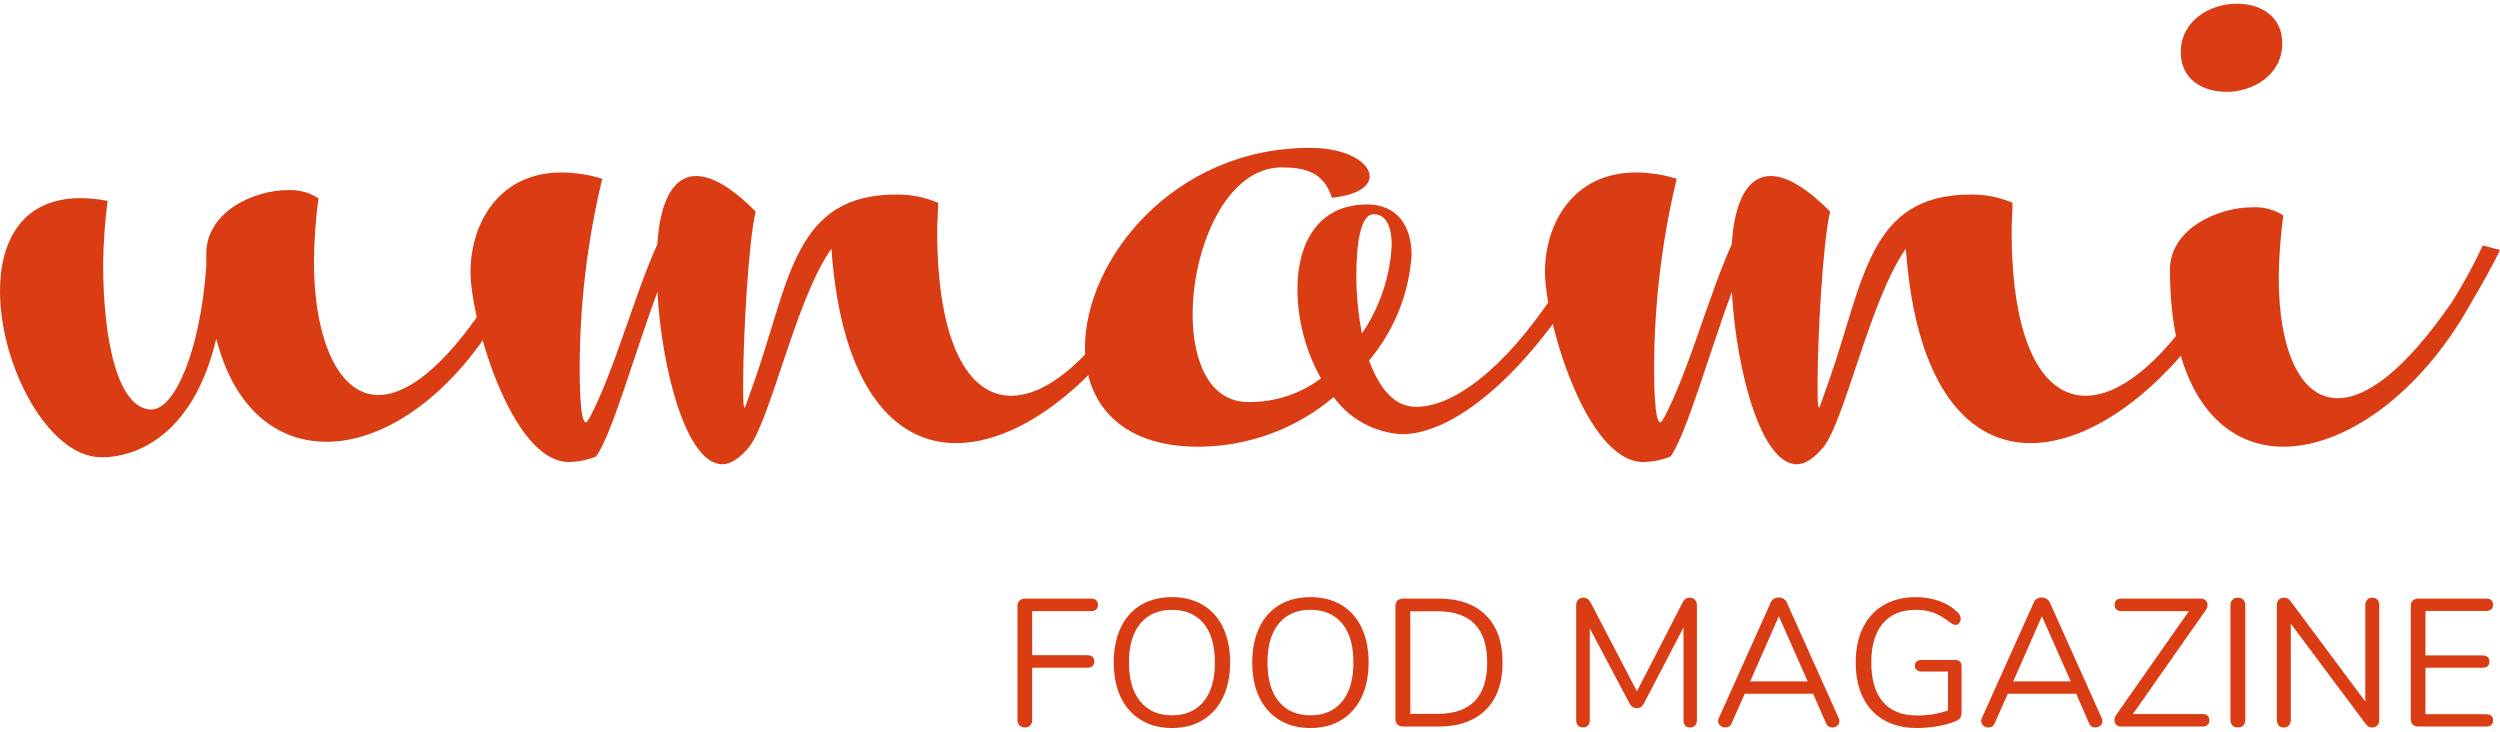
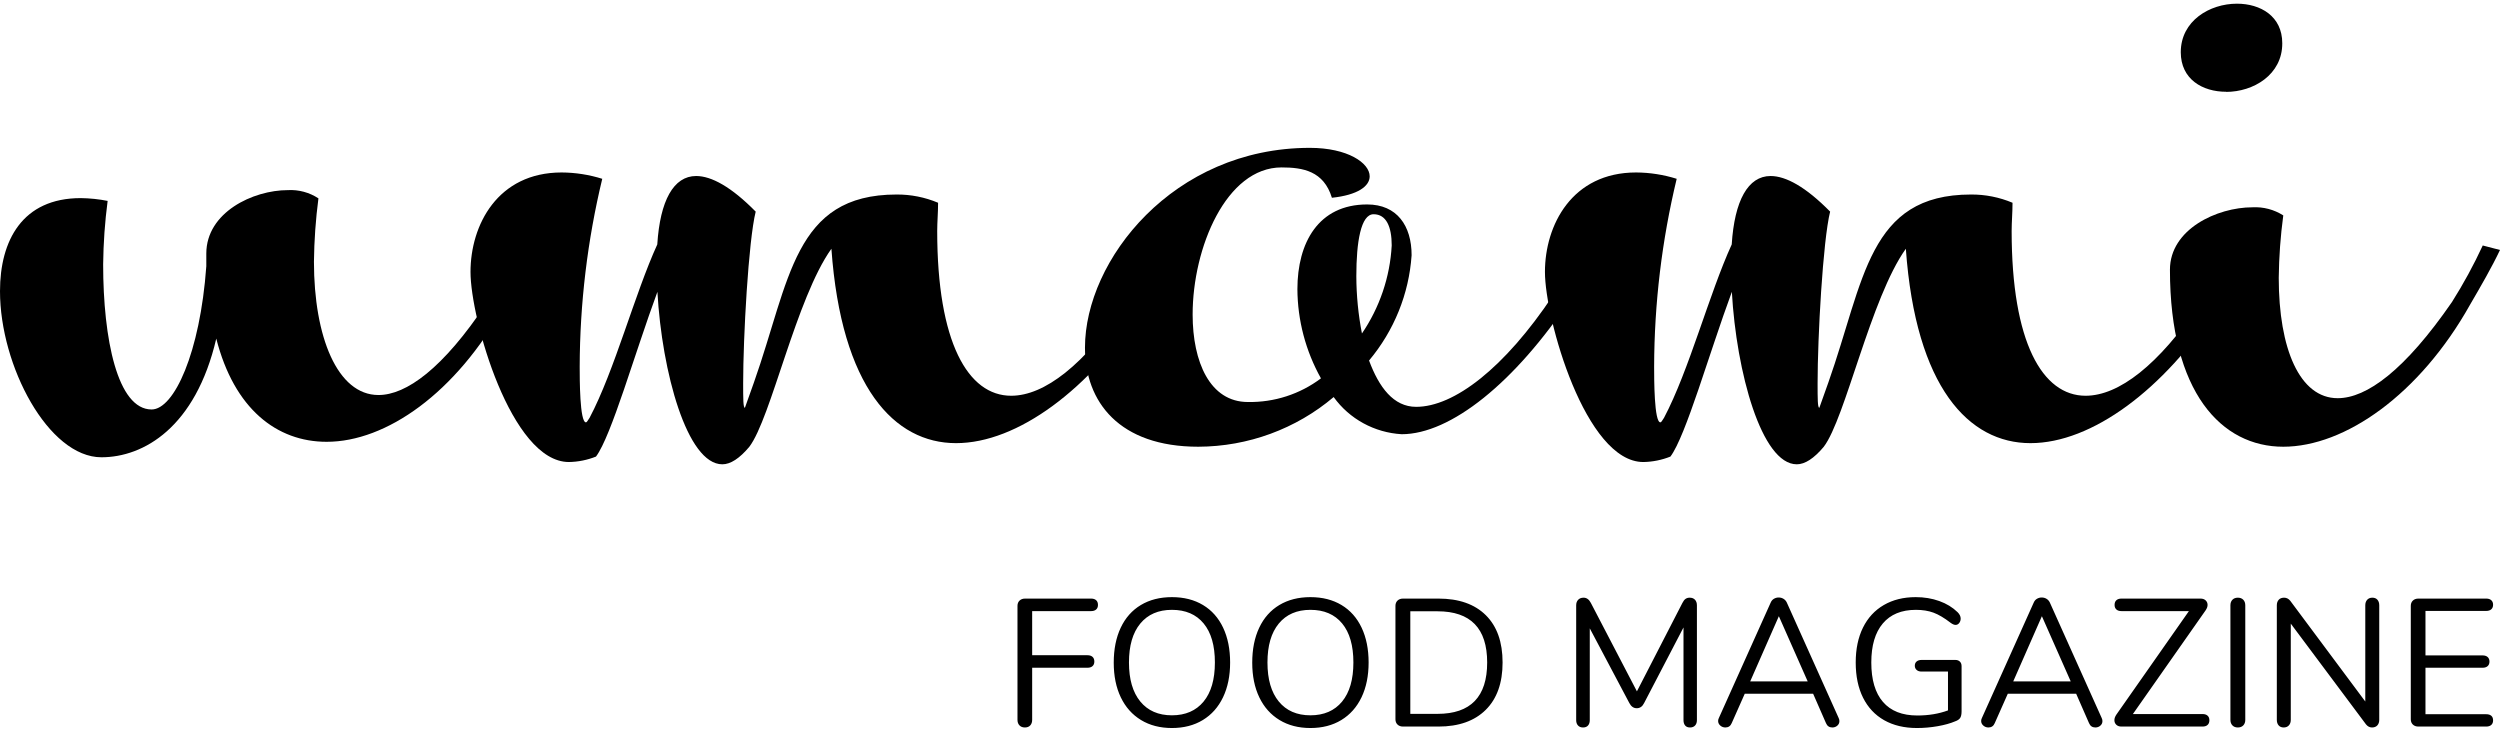
<svg xmlns="http://www.w3.org/2000/svg" width="205px" height="60px" viewBox="0 0 711 206" version="1.1">
-   <g id="Styleguide" stroke="none" stroke-width="1" fill="none" fill-rule="evenodd">
-     <g id="Design-Styleguide:-v1" transform="translate(-88, -8204)" fill="#da3c13">
+   <g id="Styleguide" stroke="none" stroke-width="1" fill-rule="evenodd">
+     <g id="Design-Styleguide:-v1" transform="translate(-88, -8204)">
      <g id="foomami-logo" transform="translate(88, 8204)">
        <path d="M143.425,85.908 C129.642,110.826 109.765,124.601 92.9,124.601 C78.728,124.601 66.61,115.261 61.508,95.248 C55.627,120.49 40.852,129 28.841,129 C13.783,129 0,103.037 0,81.761 C0,67.338 6.378,55.293 22.959,55.293 C25.528,55.325 28.09,55.591 30.612,56.087 C29.829,62.065 29.403,68.086 29.337,74.117 C29.337,95.392 33.411,115.405 43.12,115.405 C49.497,115.405 56.902,99.323 58.674,74.658 L58.674,71.052 C58.674,59.368 71.925,53.022 81.881,53.022 C84.945,52.853 87.983,53.673 90.562,55.366 C89.779,61.344 89.353,67.365 89.286,73.396 C89.286,94.671 95.912,111.295 107.639,111.295 C115.541,111.295 125.993,103.758 138.252,85.331 C141.492,80.072 144.392,74.604 146.932,68.96 L151.787,70.258 C149.554,75.09 146.649,80.463 143.425,85.908 Z" id="Shape" fill-rule="nonzero" />
        <path d="M205.435,131 C195.417,131 188.251,104.799 186.968,81.95 C180.551,99.321 173.884,122.963 169.499,128.802 C167.045,129.782 164.436,130.307 161.798,130.351 C145.363,130.351 133.812,89.626 133.812,76.291 C133.812,62.957 141.512,48 159.73,48 C163.648,48.022 167.54,48.629 171.281,49.802 C167.067,67.3 164.913,85.24 164.864,103.249 C164.864,106.637 164.864,119.071 166.647,119.071 C166.896,119.071 167.146,118.566 167.681,117.773 C174.811,104.294 180.515,82.49 186.932,68.471 C187.717,56.001 191.567,49.009 197.984,49.009 C202.334,49.009 208.002,52.109 214.919,59.136 C212.851,67.426 211.354,94.96 211.354,107.934 C211.354,112.331 211.354,114.926 211.853,114.926 L214.42,107.718 C224.687,78.67 225.721,54.271 254.991,54.271 C259.04,54.246 263.053,55.043 266.791,56.614 C266.791,59.461 266.542,62.056 266.542,64.65 C266.542,96.294 275.277,111.502 287.576,111.502 C297.06,111.502 308.361,102.673 319.912,85.554 C323.173,80.298 326.091,74.832 328.647,69.191 L333.531,70.489 C331.104,75.973 328.267,81.262 325.046,86.31 C309.894,109.664 289.394,124.981 271.89,124.981 C254.385,124.981 239.269,109.16 236.452,69.696 C226.434,83.716 219.268,117.954 213.1,126.026 C210.32,129.342 207.753,131 205.435,131 Z" id="Shape" fill-rule="nonzero" />
        <path d="M375.678,106.555 C371.333,98.782 369.031,90.064 368.981,81.193 C368.981,68.018 374.926,57.098 388.821,57.098 C397.344,57.098 401.462,63.192 401.462,71.541 C400.714,82.522 396.48,92.995 389.358,101.483 C392.187,109.092 396.306,114.657 402.752,114.657 C413.495,114.657 427.82,103.737 441.679,82.954 C444.954,77.817 447.885,72.474 450.453,66.961 L455.36,68.23 C452.921,73.589 450.072,78.759 446.836,83.694 C430.864,107.788 412.528,122.442 398.633,122.442 C390.89,121.992 383.774,118.103 379.295,111.874 C368.583,120.945 354.931,125.954 340.797,126 C318.379,126 308.566,113.319 308.566,97.819 C308.566,72.95 333.634,41 372.526,41 C383.27,41 389.537,45.298 389.537,49.102 C389.537,51.885 386.171,54.421 378.793,55.196 C376.466,47.587 370.557,46.566 364.469,46.566 C348.747,46.566 339.185,69.392 339.185,88.414 C339.185,101.87 344.092,113.283 354.907,113.283 C362.405,113.415 369.727,111.044 375.678,106.555 L375.678,106.555 Z M387.281,93.874 C392.375,86.413 395.321,77.733 395.804,68.758 C395.804,63.439 394.264,59.881 390.647,59.881 C387.03,59.881 385.741,67.736 385.741,77.494 C385.757,82.992 386.297,88.475 387.352,93.874 L387.281,93.874 Z" id="Shape" fill-rule="nonzero" />
        <path d="M511.006,131 C500.988,131 493.822,104.799 492.538,81.95 C486.121,99.321 479.454,122.963 475.069,128.802 C472.615,129.782 470.007,130.307 467.368,130.351 C450.933,130.351 439.382,89.626 439.382,76.291 C439.382,62.957 447.083,48 465.301,48 C469.218,48.022 473.11,48.629 476.852,49.802 C472.637,67.3 470.483,85.24 470.434,103.249 C470.434,106.637 470.434,119.071 472.217,119.071 C472.467,119.071 472.716,118.566 473.251,117.773 C480.381,104.294 486.085,82.49 492.503,68.471 C493.287,56.001 497.137,49.009 503.555,49.009 C507.904,49.009 513.573,52.109 520.489,59.136 C518.421,67.426 516.924,94.96 516.924,107.934 C516.924,112.331 516.924,114.926 517.423,114.926 L519.99,107.718 C530.257,78.67 531.291,54.271 560.561,54.271 C564.61,54.246 568.623,55.043 572.362,56.614 C572.362,59.461 572.112,62.056 572.112,64.65 C572.112,96.294 580.847,111.502 593.146,111.502 C602.63,111.502 613.931,102.673 625.482,85.554 C628.743,80.298 631.661,74.832 634.217,69.191 L639.101,70.489 C636.674,75.973 633.837,81.262 630.616,86.31 C615.464,109.664 594.965,124.981 577.46,124.981 C559.955,124.981 544.839,109.16 542.022,69.696 C532.004,83.716 524.838,117.954 518.671,126.026 C515.89,129.342 513.323,131 511.006,131 Z" id="Shape" fill-rule="nonzero" />
        <path d="M702.476,85.62 C688.151,111.168 666.877,126 649.364,126 C631.851,126 617.132,110.671 617.132,75.65 C617.132,64.153 630.526,57.908 640.59,57.908 C643.687,57.742 646.758,58.549 649.364,60.215 C648.573,66.097 648.142,72.022 648.075,77.956 C648.075,98.146 654.02,112.197 664.836,112.197 C673.073,112.197 683.925,104.284 697.319,84.875 C700.594,79.7 703.525,74.319 706.094,68.766 L711,70.043 C708.672,74.975 705.592,80.262 702.476,85.62 Z M633.105,25.051 C626.408,25.051 620.212,21.503 620.212,13.803 C620.212,4.861 628.449,0 636.185,0 C642.882,0 649.078,3.548 649.078,11.248 C649.114,20.225 640.841,25.086 633.105,25.086 L633.105,25.051 Z" id="Shape" fill-rule="nonzero" />
        <path d="M289.938,205.251 C289.56,204.856 289.371,204.331 289.371,203.677 L289.371,171.254 C289.371,170.635 289.568,170.136 289.964,169.757 C290.359,169.378 290.883,169.189 291.536,169.189 L310.302,169.189 C310.921,169.189 311.402,169.344 311.746,169.654 C312.09,169.963 312.261,170.411 312.261,170.996 C312.261,171.547 312.09,171.977 311.746,172.287 C311.402,172.596 310.921,172.751 310.302,172.751 L293.547,172.751 L293.547,185.297 L309.271,185.297 C309.89,185.297 310.371,185.452 310.715,185.762 C311.058,186.071 311.23,186.519 311.23,187.104 C311.23,187.655 311.058,188.085 310.715,188.395 C310.371,188.705 309.89,188.859 309.271,188.859 L293.547,188.859 L293.547,203.677 C293.547,204.331 293.366,204.856 293.005,205.251 C292.644,205.647 292.138,205.845 291.484,205.845 C290.831,205.845 290.316,205.647 289.938,205.251 Z M324.506,203.728 C322.014,202.214 320.098,200.063 318.757,197.275 C317.417,194.487 316.747,191.2 316.747,187.414 C316.747,183.593 317.408,180.281 318.732,177.475 C320.055,174.67 321.963,172.519 324.454,171.022 C326.946,169.525 329.894,168.776 333.296,168.776 C336.699,168.776 339.646,169.525 342.138,171.022 C344.63,172.519 346.537,174.67 347.861,177.475 C349.184,180.281 349.846,183.576 349.846,187.362 C349.846,191.148 349.175,194.444 347.835,197.249 C346.494,200.054 344.578,202.214 342.086,203.728 C339.595,205.243 336.665,206 333.296,206 C329.928,206 326.998,205.243 324.506,203.728 Z M342.293,198.488 C344.441,195.889 345.515,192.181 345.515,187.362 C345.515,182.544 344.449,178.844 342.318,176.262 C340.188,173.681 337.18,172.39 333.296,172.39 C329.447,172.39 326.448,173.689 324.3,176.288 C322.152,178.887 321.078,182.578 321.078,187.362 C321.078,192.146 322.152,195.846 324.3,198.462 C326.448,201.078 329.447,202.386 333.296,202.386 C337.146,202.386 340.145,201.087 342.293,198.488 Z M363.895,203.728 C361.403,202.214 359.487,200.063 358.146,197.275 C356.806,194.487 356.135,191.2 356.135,187.414 C356.135,183.593 356.797,180.281 358.12,177.475 C359.444,174.67 361.351,172.519 363.843,171.022 C366.335,169.525 369.282,168.776 372.685,168.776 C376.088,168.776 379.035,169.525 381.527,171.022 C384.019,172.519 385.926,174.67 387.249,177.475 C388.573,180.281 389.234,183.576 389.234,187.362 C389.234,191.148 388.564,194.444 387.224,197.249 C385.883,200.054 383.967,202.214 381.475,203.728 C378.983,205.243 376.053,206 372.685,206 C369.317,206 366.386,205.243 363.895,203.728 Z M381.681,198.488 C383.829,195.889 384.904,192.181 384.904,187.362 C384.904,182.544 383.838,178.844 381.707,176.262 C379.576,173.681 376.569,172.39 372.685,172.39 C368.835,172.39 365.837,173.689 363.688,176.288 C361.54,178.887 360.466,182.578 360.466,187.362 C360.466,192.146 361.54,195.846 363.688,198.462 C365.837,201.078 368.835,202.386 372.685,202.386 C376.534,202.386 379.533,201.087 381.681,198.488 Z M397.457,205.019 C397.062,204.64 396.865,204.141 396.865,203.522 L396.865,171.254 C396.865,170.635 397.062,170.136 397.457,169.757 C397.853,169.378 398.377,169.189 399.03,169.189 L409.083,169.189 C414.892,169.189 419.386,170.764 422.565,173.913 C425.744,177.062 427.334,181.545 427.334,187.362 C427.334,193.179 425.736,197.671 422.539,200.837 C419.343,204.004 414.857,205.587 409.083,205.587 L399.03,205.587 C398.377,205.587 397.853,205.398 397.457,205.019 Z M408.825,201.973 C418.243,201.973 422.952,197.103 422.952,187.362 C422.952,177.656 418.243,172.803 408.825,172.803 L401.092,172.803 L401.092,201.973 L408.825,201.973 Z M482.06,169.525 C482.421,169.92 482.602,170.445 482.602,171.099 L482.602,203.78 C482.602,204.4 482.43,204.899 482.086,205.277 C481.743,205.656 481.261,205.845 480.643,205.845 C480.024,205.845 479.56,205.656 479.251,205.277 C478.941,204.899 478.787,204.4 478.787,203.78 L478.787,177.398 L467.599,198.875 C467.118,199.873 466.413,200.373 465.485,200.373 C464.592,200.373 463.887,199.873 463.371,198.875 L452.132,177.656 L452.132,203.78 C452.132,204.4 451.969,204.899 451.643,205.277 C451.316,205.656 450.843,205.845 450.225,205.845 C449.606,205.845 449.125,205.656 448.781,205.277 C448.437,204.899 448.266,204.4 448.266,203.78 L448.266,171.099 C448.266,170.445 448.455,169.92 448.833,169.525 C449.211,169.129 449.726,168.931 450.379,168.931 C451.239,168.931 451.926,169.43 452.442,170.428 L465.537,195.571 L478.477,170.428 C478.752,169.877 479.053,169.49 479.38,169.266 C479.706,169.043 480.093,168.931 480.54,168.931 C481.193,168.931 481.7,169.129 482.06,169.525 Z M523.125,204.038 C523.125,204.554 522.927,204.985 522.532,205.329 C522.136,205.673 521.664,205.845 521.114,205.845 C520.255,205.845 519.653,205.432 519.309,204.606 L515.649,196.242 L496.212,196.242 L492.5,204.606 C492.157,205.432 491.555,205.845 490.696,205.845 C490.146,205.845 489.665,205.664 489.252,205.303 C488.84,204.942 488.634,204.503 488.634,203.986 C488.634,203.711 488.703,203.436 488.84,203.16 L503.585,170.325 C503.791,169.843 504.101,169.482 504.513,169.241 C504.925,169 505.372,168.879 505.853,168.879 C506.369,168.879 506.833,169.008 507.245,169.266 C507.658,169.525 507.967,169.877 508.173,170.325 L522.918,203.16 C523.056,203.436 523.125,203.728 523.125,204.038 Z M497.759,192.732 L514.102,192.732 L505.905,174.197 L497.759,192.732 Z M557.383,187.104 C557.71,187.414 557.873,187.844 557.873,188.395 L557.873,201.25 C557.873,202.076 557.744,202.696 557.487,203.109 C557.229,203.522 556.756,203.849 556.069,204.09 C554.694,204.675 553.027,205.14 551.068,205.484 C549.109,205.828 547.15,206 545.19,206 C541.582,206 538.471,205.26 535.859,203.78 C533.247,202.3 531.245,200.166 529.853,197.378 C528.461,194.59 527.765,191.252 527.765,187.362 C527.765,183.542 528.452,180.237 529.827,177.45 C531.202,174.662 533.178,172.519 535.756,171.022 C538.334,169.525 541.358,168.776 544.83,168.776 C547.236,168.776 549.47,169.146 551.532,169.886 C553.594,170.626 555.33,171.684 556.739,173.061 C557.323,173.646 557.615,174.249 557.615,174.868 C557.615,175.35 557.478,175.772 557.203,176.133 C556.928,176.494 556.584,176.675 556.172,176.675 C555.759,176.675 555.278,176.469 554.728,176.056 C552.941,174.679 551.326,173.724 549.882,173.19 C548.438,172.657 546.772,172.39 544.881,172.39 C540.791,172.39 537.655,173.681 535.472,176.262 C533.29,178.844 532.198,182.544 532.198,187.362 C532.198,192.284 533.307,196.027 535.524,198.591 C537.741,201.156 540.997,202.438 545.294,202.438 C548.49,202.438 551.394,201.956 554.007,200.992 L554.007,189.944 L546.479,189.944 C545.895,189.944 545.431,189.789 545.087,189.479 C544.744,189.169 544.572,188.773 544.572,188.291 C544.572,187.775 544.744,187.371 545.087,187.078 C545.431,186.786 545.895,186.639 546.479,186.639 L556.12,186.639 C556.636,186.639 557.057,186.794 557.383,187.104 Z M597.932,204.038 C597.932,204.554 597.734,204.985 597.339,205.329 C596.944,205.673 596.471,205.845 595.921,205.845 C595.062,205.845 594.461,205.432 594.117,204.606 L590.456,196.242 L571.02,196.242 L567.308,204.606 C566.964,205.432 566.363,205.845 565.503,205.845 C564.954,205.845 564.472,205.664 564.06,205.303 C563.647,204.942 563.441,204.503 563.441,203.986 C563.441,203.711 563.51,203.436 563.647,203.16 L578.392,170.325 C578.599,169.843 578.908,169.482 579.32,169.241 C579.733,169 580.18,168.879 580.661,168.879 C581.176,168.879 581.64,169.008 582.053,169.266 C582.465,169.525 582.775,169.877 582.981,170.325 L597.726,203.16 C597.863,203.436 597.932,203.728 597.932,204.038 Z M572.567,192.732 L588.91,192.732 L580.712,174.197 L572.567,192.732 Z M627.834,202.489 C628.178,202.799 628.35,203.229 628.35,203.78 C628.35,204.365 628.178,204.813 627.834,205.122 C627.491,205.432 627.01,205.587 626.391,205.587 L603.345,205.587 C602.727,205.587 602.237,205.415 601.876,205.071 C601.515,204.726 601.335,204.296 601.335,203.78 C601.335,203.264 601.524,202.73 601.902,202.18 L622.524,172.751 L603.345,172.751 C602.727,172.751 602.246,172.596 601.902,172.287 C601.558,171.977 601.386,171.547 601.386,170.996 C601.386,170.411 601.558,169.963 601.902,169.654 C602.246,169.344 602.727,169.189 603.345,169.189 L625.824,169.189 C626.442,169.189 626.932,169.361 627.293,169.705 C627.654,170.049 627.834,170.48 627.834,170.996 C627.834,171.478 627.645,171.994 627.267,172.545 L606.593,202.025 L626.391,202.025 C627.01,202.025 627.491,202.18 627.834,202.489 Z M634.898,205.251 C634.519,204.856 634.33,204.331 634.33,203.677 L634.33,171.099 C634.33,170.445 634.519,169.92 634.898,169.525 C635.276,169.129 635.791,168.931 636.444,168.931 C637.097,168.931 637.613,169.129 637.991,169.525 C638.369,169.92 638.558,170.445 638.558,171.099 L638.558,203.677 C638.558,204.331 638.369,204.856 637.991,205.251 C637.613,205.647 637.097,205.845 636.444,205.845 C635.791,205.845 635.276,205.647 634.898,205.251 Z M676.142,169.525 C676.486,169.92 676.658,170.445 676.658,171.099 L676.658,203.677 C676.658,204.331 676.477,204.856 676.116,205.251 C675.756,205.647 675.249,205.845 674.596,205.845 C673.942,205.845 673.375,205.553 672.894,204.967 L651.499,176.314 L651.499,203.677 C651.499,204.331 651.318,204.856 650.957,205.251 C650.596,205.647 650.107,205.845 649.488,205.845 C648.869,205.845 648.388,205.647 648.044,205.251 C647.701,204.856 647.529,204.331 647.529,203.677 L647.529,171.099 C647.529,170.445 647.709,169.92 648.07,169.525 C648.431,169.129 648.938,168.931 649.591,168.931 C650.278,168.931 650.863,169.223 651.344,169.809 L672.688,198.462 L672.688,171.099 C672.688,170.445 672.868,169.92 673.229,169.525 C673.59,169.129 674.08,168.931 674.699,168.931 C675.317,168.931 675.798,169.129 676.142,169.525 Z M686.221,205.019 C685.826,204.64 685.628,204.141 685.628,203.522 L685.628,171.254 C685.628,170.635 685.826,170.136 686.221,169.757 C686.617,169.378 687.141,169.189 687.794,169.189 L707.076,169.189 C707.694,169.189 708.175,169.344 708.519,169.654 C708.863,169.963 709.035,170.394 709.035,170.944 C709.035,171.495 708.863,171.925 708.519,172.235 C708.175,172.545 707.694,172.7 707.076,172.7 L689.804,172.7 L689.804,185.349 L706.045,185.349 C706.663,185.349 707.144,185.504 707.488,185.813 C707.832,186.123 708.004,186.553 708.004,187.104 C708.004,187.655 707.832,188.085 707.488,188.395 C707.144,188.705 706.663,188.859 706.045,188.859 L689.804,188.859 L689.804,202.076 L707.076,202.076 C707.694,202.076 708.175,202.223 708.519,202.515 C708.863,202.808 709.035,203.246 709.035,203.832 C709.035,204.382 708.863,204.813 708.519,205.122 C708.175,205.432 707.694,205.587 707.076,205.587 L687.794,205.587 C687.141,205.587 686.617,205.398 686.221,205.019 Z" id="FOOD-MAGAZINE-Copy" fill-rule="evenodd" />
      </g>
    </g>
  </g>
</svg>
